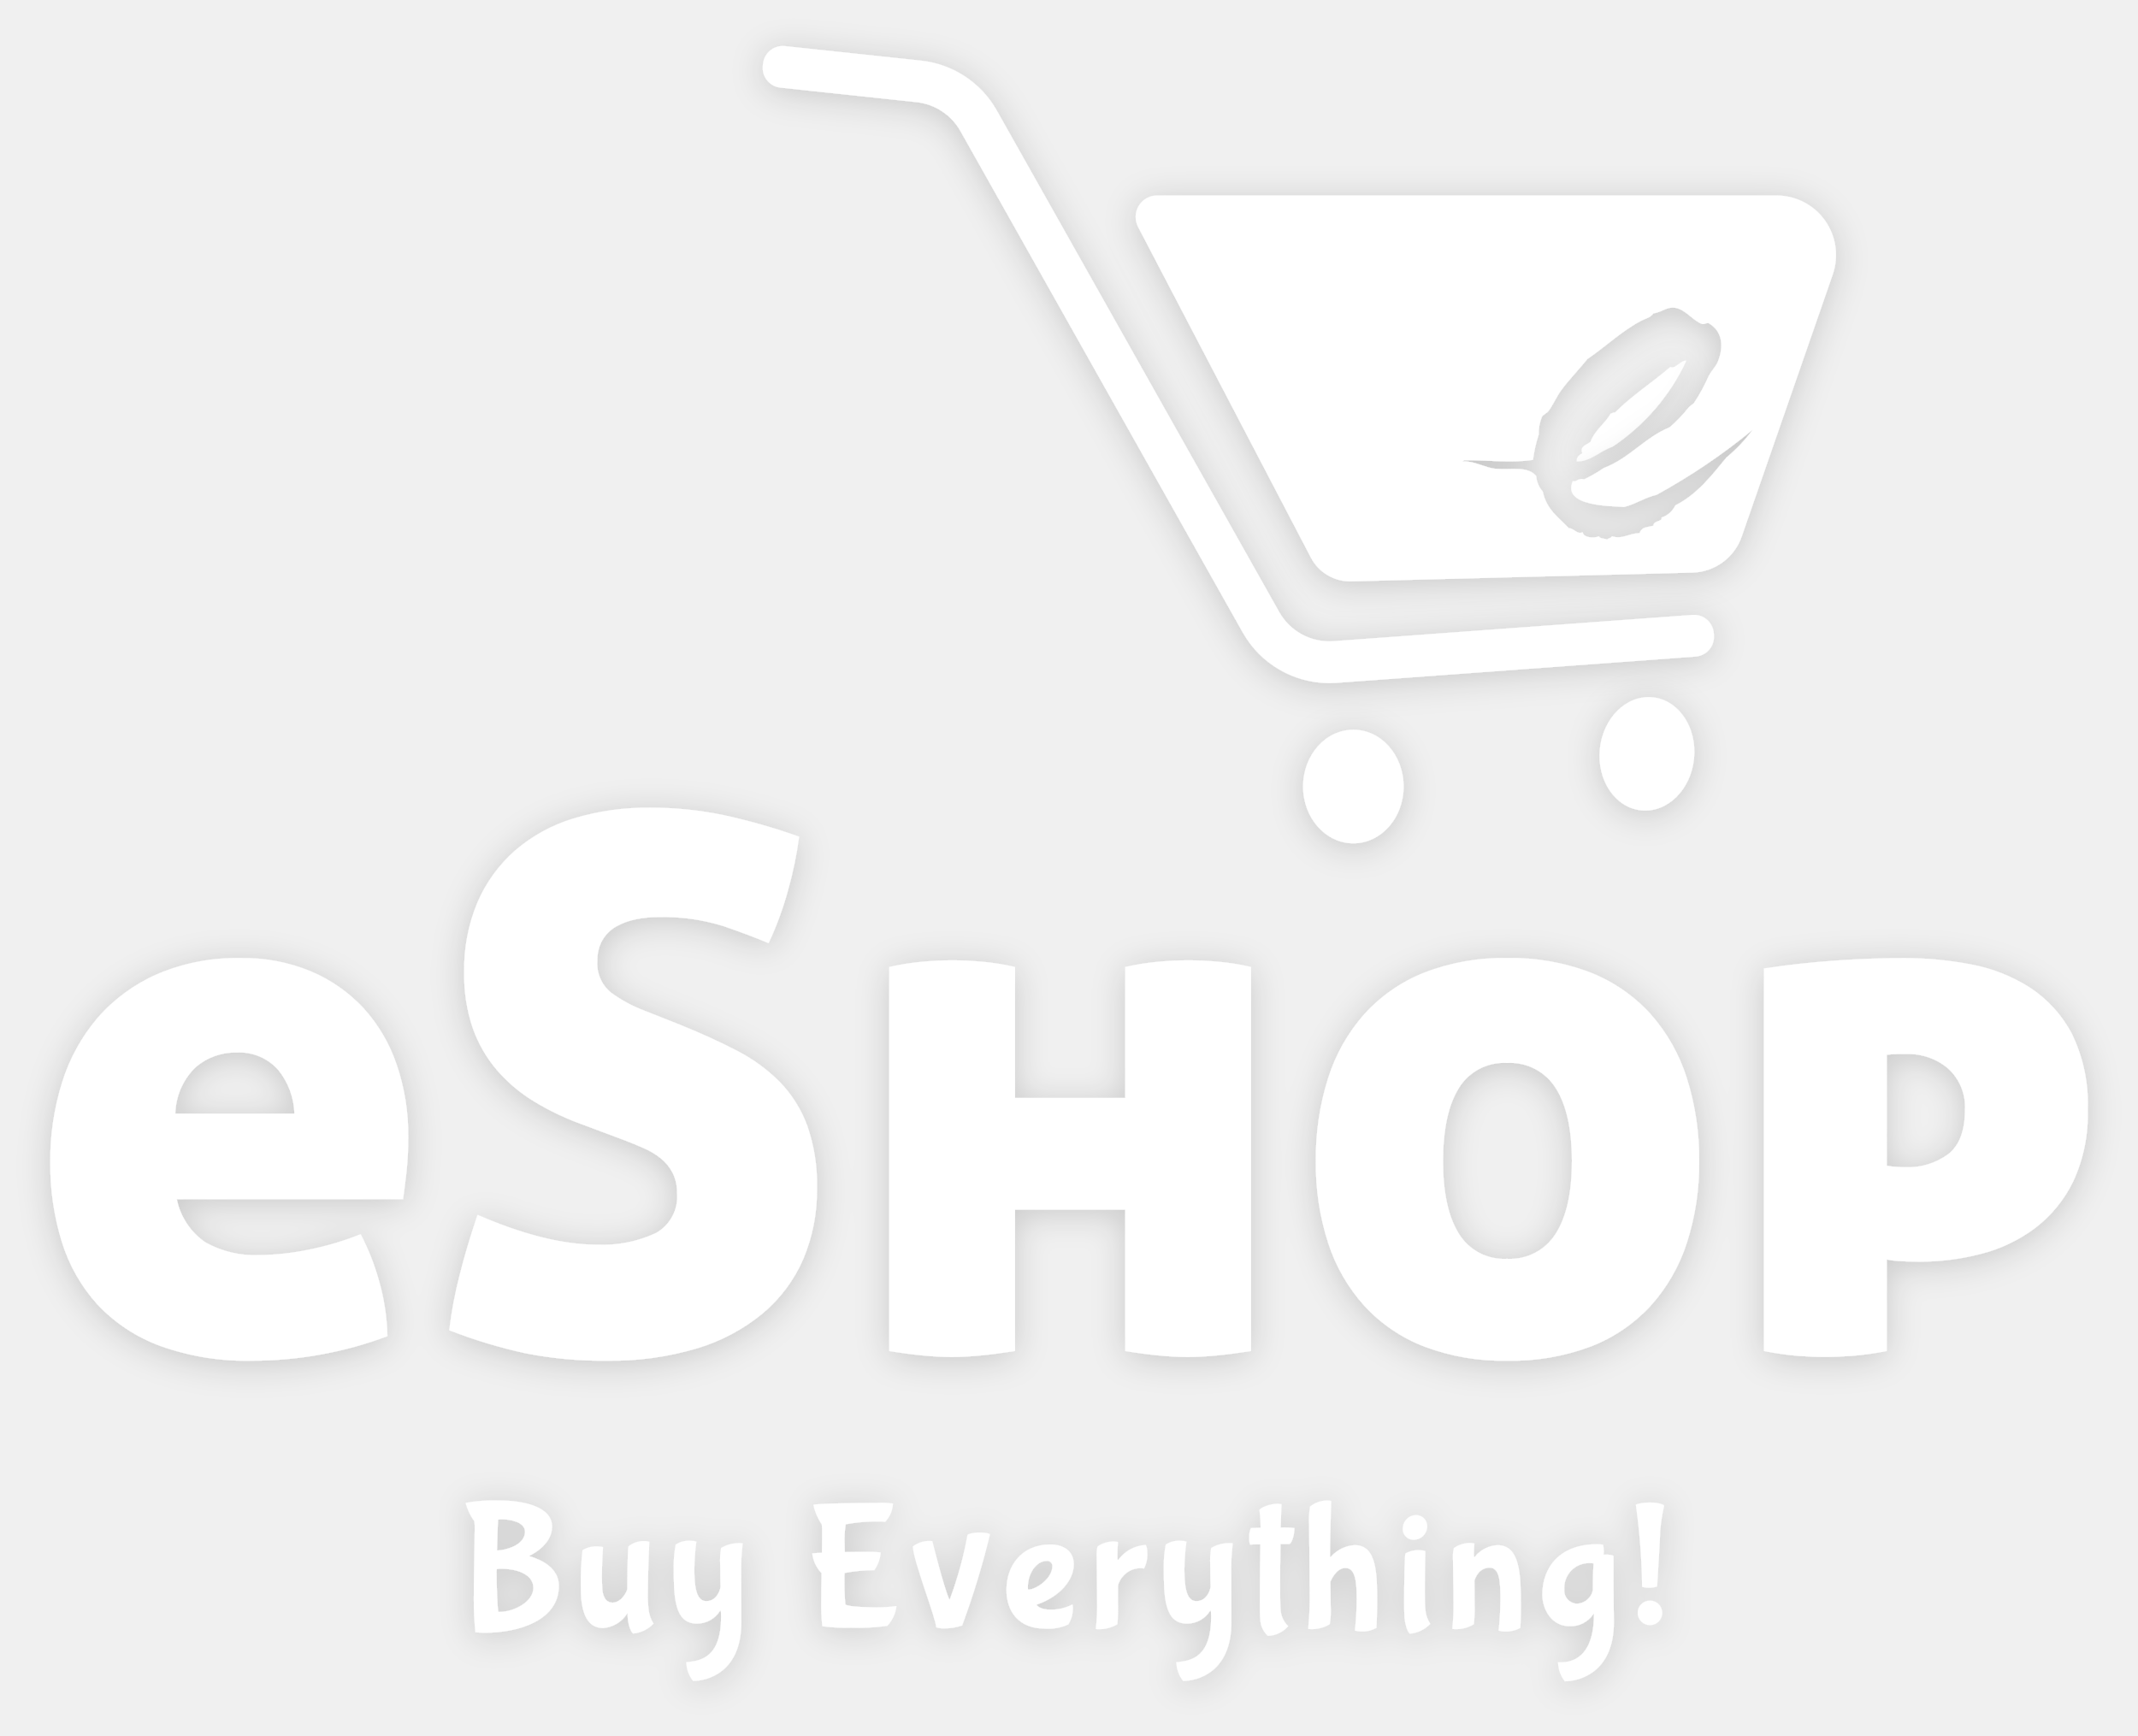
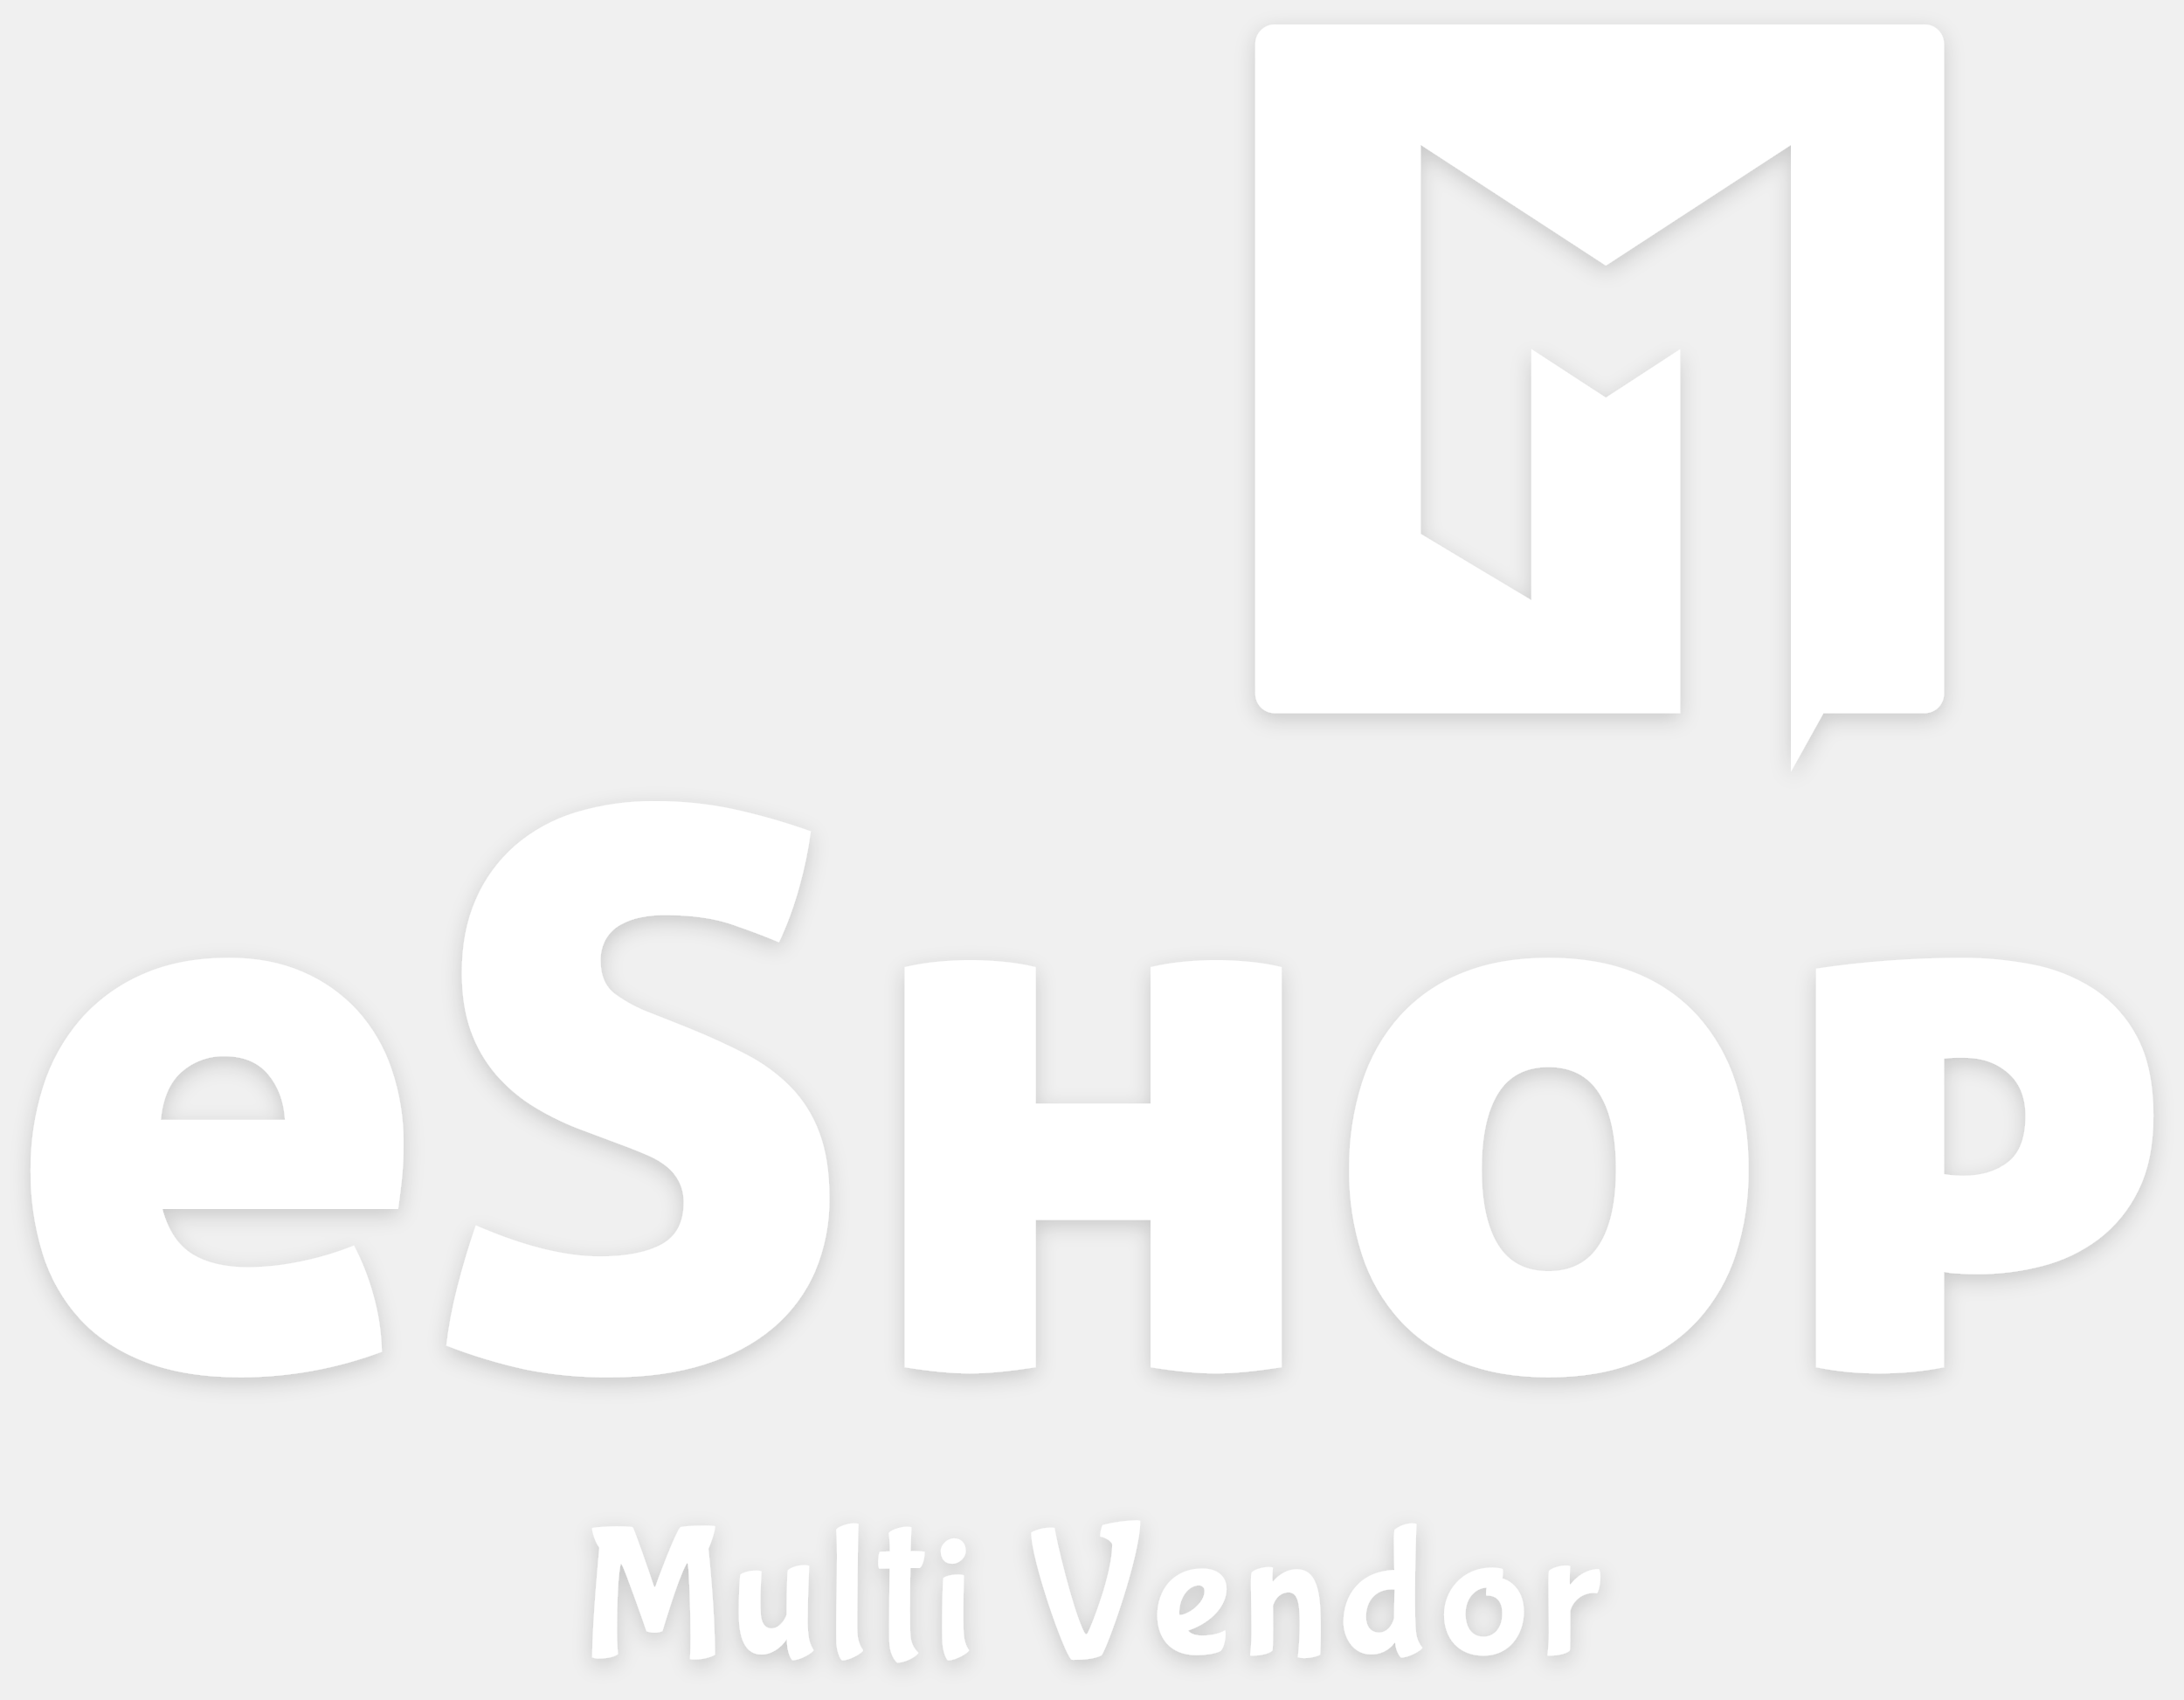
- <svg xmlns="http://www.w3.org/2000/svg" width="255.48" height="207.416" viewBox="0 0 255.48 207.416">
+ <svg xmlns="http://www.w3.org/2000/svg" width="927.28" height="721.462" viewBox="0 0 927.28 721.462">
  <defs>
-     <filter id="Path_5852" x="0.001" y="91.012" width="255.48" height="78.1" filterUnits="userSpaceOnUse">
-       <feOffset dy="0.5" input="SourceAlpha" />
-       <feGaussianBlur stdDeviation="2" result="blur" />
+     <filter id="Path_5852" x="0" y="329.743" width="927.28" height="270.634" filterUnits="userSpaceOnUse">
+       <feOffset dy="2.593" input="SourceAlpha" />
+       <feGaussianBlur stdDeviation="4.322" result="blur" />
      <feFlood flood-opacity="0.161" />
      <feComposite operator="in" in2="blur" />
      <feComposite in="SourceGraphic" />
    </filter>
-     <filter id="Path_5853" x="49.644" y="173.803" width="155.195" height="33.613" filterUnits="userSpaceOnUse">
-       <feOffset dy="0.5" input="SourceAlpha" />
-       <feGaussianBlur stdDeviation="2" result="blur-2" />
+     <filter id="Delivery_Time" x="238.409" y="635.12" width="454.022" height="86.342" filterUnits="userSpaceOnUse">
+       <feOffset dy="2.586" input="SourceAlpha" />
+       <feGaussianBlur stdDeviation="4.31" result="blur-2" />
      <feFlood flood-opacity="0.161" />
      <feComposite operator="in" in2="blur-2" />
      <feComposite in="SourceGraphic" />
    </filter>
-     <filter id="Path_5826" x="85.138" y="0" width="125.679" height="88.139" filterUnits="userSpaceOnUse">
-       <feOffset dy="0.5" input="SourceAlpha" />
-       <feGaussianBlur stdDeviation="2" result="blur-3" />
+     <linearGradient id="linear-gradient" x1="1.217" y1="-0.037" x2="-0.36" y2="0.658" gradientUnits="objectBoundingBox">
+       <stop offset="0" stop-color="#ffec8d" />
+       <stop offset="1" stop-color="#feac09" />
+     </linearGradient>
+     <filter id="Path_6382" x="519.993" y="0" width="318.371" height="343.233" filterUnits="userSpaceOnUse">
+       <feOffset dy="2.593" input="SourceAlpha" />
+       <feGaussianBlur stdDeviation="4.322" result="blur-3" />
      <feFlood flood-opacity="0.161" />
      <feComposite operator="in" in2="blur-3" />
      <feComposite in="SourceGraphic" />
    </filter>
-     <filter id="Path_5827" x="182.396" y="37.584" width="25.125" height="24.059" filterUnits="userSpaceOnUse">
-       <feOffset dy="0.5" input="SourceAlpha" />
-       <feGaussianBlur stdDeviation="2" result="blur-4" />
-       <feFlood flood-opacity="0.161" />
-       <feComposite operator="in" in2="blur-4" />
-       <feComposite in="SourceGraphic" />
-     </filter>
-     <filter id="Path_5828" x="129.707" y="17.855" width="95.694" height="58.119" filterUnits="userSpaceOnUse">
-       <feOffset dy="0.5" input="SourceAlpha" />
-       <feGaussianBlur stdDeviation="2" result="blur-5" />
-       <feFlood flood-opacity="0.161" />
-       <feComposite operator="in" in2="blur-5" />
-       <feComposite in="SourceGraphic" />
-     </filter>
-     <filter id="Ellipse_475" x="149.711" y="81.699" width="24.02" height="25.58" filterUnits="userSpaceOnUse">
-       <feOffset dy="0.5" input="SourceAlpha" />
-       <feGaussianBlur stdDeviation="2" result="blur-6" />
-       <feFlood flood-opacity="0.161" />
-       <feComposite operator="in" in2="blur-6" />
-       <feComposite in="SourceGraphic" />
-     </filter>
-     <filter id="Ellipse_476" x="184.502" y="77.27" width="24.604" height="26.631" filterUnits="userSpaceOnUse">
-       <feOffset dy="0.5" input="SourceAlpha" />
-       <feGaussianBlur stdDeviation="2" result="blur-7" />
-       <feFlood flood-opacity="0.161" />
-       <feComposite operator="in" in2="blur-7" />
-       <feComposite in="SourceGraphic" />
-     </filter>
  </defs>
-   <g id="splashlogo" transform="translate(18178.242 14411.742)">
-     <rect id="splashlogo-2" data-name="splashlogo" width="251" height="203" transform="translate(-18176 -14410)" fill="none" />
-     <g id="splashlogo-3" data-name="splashlogo" transform="translate(-18172.242 -14406.243)">
-       <g id="sublogo" transform="translate(0 91.012)">
-         <g transform="matrix(1, 0, 0, 1, -6, -96.51)" filter="url(#Path_5852)">
-           <path id="Path_5852-2" data-name="Path 5852" d="M20.795-86.987a8.234,8.234,0,0,0,3.425,5.16,12.138,12.138,0,0,0,6.449,1.512,30.575,30.575,0,0,0,5.782-.623,34.929,34.929,0,0,0,6.316-1.868,28.5,28.5,0,0,1,2.18,5.515,26.118,26.118,0,0,1,1.023,6.672,46.226,46.226,0,0,1-16.19,2.936,30.367,30.367,0,0,1-10.986-1.779A19.493,19.493,0,0,1,11.32-74.4a19.817,19.817,0,0,1-4.27-7.516,31.42,31.42,0,0,1-1.378-9.519,31.055,31.055,0,0,1,1.422-9.52,21.863,21.863,0,0,1,4.271-7.739,20.136,20.136,0,0,1,7.115-5.2,24.182,24.182,0,0,1,9.963-1.913,20.941,20.941,0,0,1,8.407,1.6,18.3,18.3,0,0,1,6.272,4.4,19.127,19.127,0,0,1,3.958,6.761,25.93,25.93,0,0,1,1.378,8.584,37.658,37.658,0,0,1-.222,4.314q-.222,1.913-.4,3.158Zm7.117-17.525a7.207,7.207,0,0,0-4.893,1.779,7.99,7.99,0,0,0-2.4,5.515H34.85a8.685,8.685,0,0,0-1.914-5.2A6.159,6.159,0,0,0,27.911-104.512ZM81.019-107.8q3.736,1.512,6.717,3.069A20.149,20.149,0,0,1,92.851-101a14.9,14.9,0,0,1,3.291,5.249A21.127,21.127,0,0,1,97.3-88.322a21.077,21.077,0,0,1-1.646,8.5A17.646,17.646,0,0,1,90.8-73.333a22.406,22.406,0,0,1-7.873,4.181,35.763,35.763,0,0,1-10.72,1.468,47.632,47.632,0,0,1-9.741-.89,60.977,60.977,0,0,1-9.117-2.757A50.446,50.446,0,0,1,54.6-77.958q.89-3.514,2.135-7.161,8.184,3.558,14.233,3.558a14.974,14.974,0,0,0,7.072-1.378,4.96,4.96,0,0,0,2.535-4.76,5.226,5.226,0,0,0-.534-2.446,5.386,5.386,0,0,0-1.423-1.735,8.964,8.964,0,0,0-2-1.2q-1.112-.489-2.269-.934l-4.983-1.867a32.057,32.057,0,0,1-5.827-2.758,18.66,18.66,0,0,1-4.492-3.781,15.912,15.912,0,0,1-2.891-5.026,19.731,19.731,0,0,1-1.022-6.672,20.621,20.621,0,0,1,1.6-8.362,17.418,17.418,0,0,1,4.493-6.183,19.184,19.184,0,0,1,6.983-3.825,30.4,30.4,0,0,1,9.163-1.29,42.428,42.428,0,0,1,8.762.89,72.122,72.122,0,0,1,9.029,2.58,45.489,45.489,0,0,1-1.29,6.272,39.558,39.558,0,0,1-2.358,6.449q-2.313-.979-5.427-2.046a24.122,24.122,0,0,0-7.739-1.068,13.367,13.367,0,0,0-2.713.267,7.936,7.936,0,0,0-2.313.845,4.484,4.484,0,0,0-1.646,1.6,4.8,4.8,0,0,0-.623,2.535,4.438,4.438,0,0,0,1.69,3.825,17,17,0,0,0,4,2.135Zm53.109,22.062H120.962v16.9q-2.313.356-4.181.534t-3.38.178q-1.512,0-3.38-.178t-4.092-.534v-45.9a29.984,29.984,0,0,1,3.87-.623q1.913-.178,3.692-.178,1.69,0,3.647.178a27.077,27.077,0,0,1,3.825.623v15.657h13.166v-15.657a29.985,29.985,0,0,1,3.87-.623q1.913-.178,3.692-.178,1.69,0,3.647.178a27.078,27.078,0,0,1,3.825.623v45.9q-2.313.356-4.181.534t-3.38.178q-1.512,0-3.38-.178t-4.092-.534ZM156.9-91.524a31.8,31.8,0,0,1,1.468-9.919,21.088,21.088,0,0,1,4.359-7.695,19.242,19.242,0,0,1,7.161-4.938,26.091,26.091,0,0,1,9.874-1.735,26.351,26.351,0,0,1,9.963,1.735,19.242,19.242,0,0,1,7.161,4.937,21.089,21.089,0,0,1,4.359,7.7,31.8,31.8,0,0,1,1.468,9.919,30.665,30.665,0,0,1-1.468,9.741,20.755,20.755,0,0,1-4.359,7.562,19.048,19.048,0,0,1-7.161,4.847,26.968,26.968,0,0,1-9.963,1.69,26.7,26.7,0,0,1-9.874-1.69,19.048,19.048,0,0,1-7.161-4.848,20.754,20.754,0,0,1-4.359-7.562,30.666,30.666,0,0,1-1.467-9.74Zm30.6,0q0-5.693-1.913-8.719a6.419,6.419,0,0,0-5.827-3.024,6.317,6.317,0,0,0-5.782,3.025q-1.868,3.025-1.868,8.719,0,5.6,1.868,8.629a6.317,6.317,0,0,0,5.782,3.025,6.421,6.421,0,0,0,5.827-3.025q1.913-3.025,1.912-8.63Zm37.63.534a8.8,8.8,0,0,0,1.112.134q.667.045,1.112.045a8.086,8.086,0,0,0,5.115-1.557q2-1.557,2-5.293a6.181,6.181,0,0,0-2-4.937,7.273,7.273,0,0,0-4.937-1.735h-1.023a11.121,11.121,0,0,0-1.378.089Zm-14.678-23.575q4.092-.622,8.406-.932t8.318-.311a42.115,42.115,0,0,1,8.006.756,19.8,19.8,0,0,1,7.028,2.758,14.837,14.837,0,0,1,5.026,5.515,19.008,19.008,0,0,1,1.913,9.119,18.972,18.972,0,0,1-1.735,8.54,15.568,15.568,0,0,1-4.581,5.6,18.273,18.273,0,0,1-6.449,3.068,29.126,29.126,0,0,1-7.339.934q-1.512,0-2.58-.089a7.835,7.835,0,0,1-1.334-.178v10.942a36.133,36.133,0,0,1-4.137.578q-1.824.134-3.247.134-1.512,0-3.247-.134a36.73,36.73,0,0,1-4.048-.578Z" transform="translate(0.33 230.29)" fill="#fff" />
-         </g>
-         <g transform="matrix(1, 0, 0, 1, -6, -96.51)" filter="url(#Path_5853)">
-           <path id="Path_5853-2" data-name="Path 5853" d="M5.8-17.147a.265.265,0,0,1-.109-.022c-.109-.591-.2-3.259-.2-4.485a2.84,2.84,0,0,1,.022-.613,2.342,2.342,0,0,1,.547-.045c1.509,0,3.828.5,3.828,2.3C9.893-18.416,7.661-17.147,5.8-17.147Zm3.084-9.581c0,1.706-2.58,2.231-3.216,2.231-.087,0-.109,0-.131-.022,0-.066.109-3.631.131-3.653a1.291,1.291,0,0,1,.437-.044C6.983-28.216,8.886-27.954,8.886-26.729ZM2.958-14.72a9.635,9.635,0,0,0,1.116.066c4.156,0,8.859-1.531,8.859-5.6,0-2.647-3.107-3.391-3.522-3.566,0-.022.044-.066.044-.066.437-.2,2.669-1.378,2.669-3.457,0-2.45-3.588-3.128-6.3-3.128a18.648,18.648,0,0,0-4,.284.1.1,0,0,0-.022.066A6.333,6.333,0,0,0,2.826-28a4.939,4.939,0,0,1,.044.919c0,1.75-.109,5.644-.109,8.356A37.992,37.992,0,0,0,2.958-14.72Zm18.2-1.772c.109,1.356.569,1.925.656,1.925a3.79,3.79,0,0,0,2.428-1.181,3.816,3.816,0,0,1-.591-1.75,13.49,13.49,0,0,1-.087-1.925c0-2.405.175-5.95.175-6.1a1.367,1.367,0,0,0-.547-.087,2.842,2.842,0,0,0-1.947.634c-.066.153-.131,2.756-.131,4.309v.744c.022.2-.634,1.663-1.772,1.663-1.247,0-1.225-1.772-1.225-1.772-.022-.394-.044-.853-.044-1.334,0-1.6.131-3.347.131-3.5-.109-.109-.613-.109-.613-.109a3.055,3.055,0,0,0-1.837.459,32.371,32.371,0,0,0-.2,4.266c0,.634.022,1.181.044,1.466.153,1.619.656,3.566,2.625,3.566a3.719,3.719,0,0,0,2.888-1.772s.022,0,.022.044Zm11.156-.044c0,4.769-2.363,5.162-3.762,5.359a2.378,2.378,0,0,1-.394.022A3.75,3.75,0,0,0,28.968-8.9c1.684,0,5.775-1.006,5.775-7.044,0-1.072-.022-3.566-.022-5.819a25.023,25.023,0,0,1,.175-3.544c0-.066-.153-.066-.328-.066a4.137,4.137,0,0,0-2.253.591,8.762,8.762,0,0,0-.109,2.013c0,1.269.044,2.647.044,2.647s-.263,1.684-1.706,1.684c-1.181,0-1.422-1.663-1.422-3.762a25.872,25.872,0,0,1,.241-3.347,2.132,2.132,0,0,0-.7-.109,2.925,2.925,0,0,0-1.772.459,13.37,13.37,0,0,0-.241,2.537c0,3.741.066,6.912,2.8,6.912a3.282,3.282,0,0,0,2.713-1.487q.033-.066.066-.066c.044,0,.066.087.066.131,0,.11.02.416.02.635ZM47.1-24.3s-.022-.394-.022-.919a11.709,11.709,0,0,1,.131-2.405,20.108,20.108,0,0,1,4.047-.328,3.355,3.355,0,0,1,.656.044,3.357,3.357,0,0,0,.941-2.187,8.17,8.17,0,0,0-1.837-.087c-1.881,0-7.5.066-7.678.241A6.958,6.958,0,0,0,44.346-27.6a6.367,6.367,0,0,1,.044,1.027c0,.613-.022,1.444-.022,2.363a9.059,9.059,0,0,0-1.159.066,4.056,4.056,0,0,0,1.116,2.363c-.022,1.116-.044,2.253-.044,3.259a22.541,22.541,0,0,0,.131,3.084,19.959,19.959,0,0,0,3.434.175,24.256,24.256,0,0,0,4.331-.219,4.094,4.094,0,0,0,1.094-2.341c0-.022-.022-.022-.044-.022a18.26,18.26,0,0,1-2.3.153c-.634,0-3.457-.044-3.762-.351a29.5,29.5,0,0,1-.109-3.084,3.779,3.779,0,0,1,.022-.678,19.251,19.251,0,0,1,3.544-.328,4.243,4.243,0,0,0,.766-2.122,10.584,10.584,0,0,0-1.794-.066c-.744,0-1.619,0-2.494.023Zm12.556,5.624c-.066.109-.087,0-.087,0-.678-1.509-2.013-6.934-2.013-6.934a3.219,3.219,0,0,0-2.319.634c0,1.6,2.778,8.618,2.778,9.669a2.974,2.974,0,0,0,1.006.131,6.406,6.406,0,0,0,2.1-.351,97.337,97.337,0,0,0,3.325-10.894s-.131-.219-1.334-.219c-.5,0-1.334.153-1.356.328A44.726,44.726,0,0,1,59.659-18.678Zm12.25-3.938c0,1.466-1.925,2.778-2.844,2.8-.087,0-.087-.066-.087-.306,0-1.729,1.072-3.128,2.253-3.128a.617.617,0,0,1,.483.163.617.617,0,0,1,.2.471Zm-.963,7.459a5.583,5.583,0,0,0,2.866-.5,3.547,3.547,0,0,0,.547-1.969c0-.131-.022-.416-.066-.416a.075.075,0,0,0-.044.022,5.287,5.287,0,0,1-2.625.591c-1.137,0-1.6-.459-1.6-.591,2.8-.963,4.441-2.953,4.441-4.812,0-1.947-1.729-2.384-2.756-2.384-3.544,0-5.294,2.6-5.294,5.447C66.418-17.213,67.884-15.157,70.946-15.157ZM83.24-24.323a1.691,1.691,0,0,0-.175-.831,4.348,4.348,0,0,0-3.259,1.75c-.044.044-.066.044-.087.044-.044,0-.044-.459-.044-.5,0-.569.044-1.4.066-1.6,0-.066-.263-.109-.459-.109a3.355,3.355,0,0,0-1.991.613,4.877,4.877,0,0,0-.087,1.378c0,1.269.044,3.216.044,4.966a24.112,24.112,0,0,1-.153,3.457c0,.066.087.066.175.066a4.187,4.187,0,0,0,2.405-.591,22.834,22.834,0,0,0,.066-2.691V-20.3a2.82,2.82,0,0,1,2.822-2.078,2.3,2.3,0,0,1,.284.044A3.551,3.551,0,0,0,83.24-24.323Zm7.634,7.788c0,4.769-2.363,5.162-3.762,5.359a2.377,2.377,0,0,1-.394.022A3.75,3.75,0,0,0,87.527-8.9c1.684,0,5.775-1.006,5.775-7.044,0-1.072-.022-3.566-.022-5.819a25.023,25.023,0,0,1,.175-3.544c0-.066-.153-.066-.328-.066a4.137,4.137,0,0,0-2.253.591,8.762,8.762,0,0,0-.109,2.013c0,1.269.044,2.647.044,2.647s-.263,1.684-1.706,1.684c-1.181,0-1.422-1.663-1.422-3.762a25.872,25.872,0,0,1,.241-3.347,2.133,2.133,0,0,0-.7-.109,2.926,2.926,0,0,0-1.772.459,13.371,13.371,0,0,0-.241,2.537c0,3.741.066,6.912,2.8,6.912a3.282,3.282,0,0,0,2.713-1.487q.033-.066.066-.066c.044,0,.066.087.066.131C90.853-17.06,90.874-16.754,90.874-16.535ZM99.3-29.989c0-.044-.351-.087-.547-.087-.787,0-2.1.481-2.1.787a16.261,16.261,0,0,1,.131,2.078c-.678.022-1.159.044-1.159.044a2.473,2.473,0,0,0-.2,1.2,1.716,1.716,0,0,0,.109.766s.547-.022,1.225-.022c-.022.875-.066,4.178-.066,6.541,0,1.094,0,1.991.044,2.341a2.853,2.853,0,0,0,.919,2.056,3.354,3.354,0,0,0,2.428-1.159,2.947,2.947,0,0,1-.9-1.859c-.044-.459-.066-1.619-.066-3.084s.022-3.259.044-4.878h1.027c.241,0,.634-.853.634-1.9a9.42,9.42,0,0,0-1.641-.066c.045-1.4.088-2.47.11-2.755Zm11.419,11.835c0-3.609-.044-6.978-2.691-6.978a4.108,4.108,0,0,0-2.822,1.378s-.044.044-.066.044c-.066,0-.066-.109-.066-.109v-.2c0-1.2.131-6.147.153-6.366,0-.044-.351-.087-.526-.087a3.359,3.359,0,0,0-2.01.743,9.572,9.572,0,0,0-.109,2.231c0,1.991.066,5.011.066,7.591a38.65,38.65,0,0,1-.175,4.747c0,.066.087.066.175.066a4.139,4.139,0,0,0,2.405-.591,9.882,9.882,0,0,0,.109-2.166c0-1.378-.044-2.888-.044-2.888s.613-1.663,1.816-1.663c1.181,0,1.334,1.619,1.334,3.741a34.158,34.158,0,0,1-.219,3.741,2.362,2.362,0,0,0,.722.109,3.4,3.4,0,0,0,1.859-.437C110.628-15.2,110.715-16.973,110.715-18.154Zm5.972-9.1a1.329,1.329,0,0,0-1.356-1.466,1.608,1.608,0,0,0-1.553,1.466,1.3,1.3,0,0,0,1.334,1.487A1.614,1.614,0,0,0,116.687-27.254Zm-.831,2.735a3.033,3.033,0,0,0-1.772.394c-.087.175-.153,3.5-.153,5.753,0,.9.022,1.619.044,1.9.131,1.356.569,1.925.656,1.925a3.79,3.79,0,0,0,2.428-1.181,3.576,3.576,0,0,1-.591-1.751c-.044-.372-.066-1.247-.066-2.253,0-2.013.066-4.55.066-4.66C116.359-24.519,115.856-24.519,115.856-24.519Zm3.981,6.125a24.647,24.647,0,0,1-.153,3.238c0,.066.153.066.328.066a4,4,0,0,0,2.253-.591,16.234,16.234,0,0,0,.087-2.428c0-1.378-.022-2.8-.022-2.778,0,0,.394-1.553,1.816-1.553,1.2,0,1.291,1.663,1.291,3.784a34.152,34.152,0,0,1-.219,3.741,2.362,2.362,0,0,0,.722.109,3.5,3.5,0,0,0,1.881-.437s.066-1.116.066-2.559c0-3.741-.066-7.328-2.8-7.328a3.719,3.719,0,0,0-2.691,1.378s-.044.044-.066.044c-.044,0-.066-.087-.066-.437,0-.416.044-.963.066-1.137,0-.066-.263-.109-.459-.109a3.355,3.355,0,0,0-1.991.613,4.373,4.373,0,0,0-.109,1.466C119.771-22.026,119.837-20.123,119.837-18.394Zm12.906,7.262h-.416a3.771,3.771,0,0,0,.809,2.275c1.684,0,5.862-1.027,5.862-7.044,0-.613-.044-3.15-.044-5.185v-2.779a2.511,2.511,0,0,0-.941-.131h-.241s.022-.219.022-.328a5.217,5.217,0,0,0-.066-.809c0-.109-.766-.109-.766-.109-4.4,0-6.519,2.734-6.519,6.038,0,1.75,1.137,3.762,3.216,3.762a3.262,3.262,0,0,0,2.866-1.422s.044-.066.066-.066.022.022.022.087c0,5.251-2.756,5.71-3.872,5.71Zm3.828-11.791c-.066.526-.087,2.866-.087,3.194a2.035,2.035,0,0,1-1.881,1.6,1.568,1.568,0,0,1-1.531-1.684,2.961,2.961,0,0,1,3.041-3.172S136.571-22.987,136.571-22.922Zm6.694,2.888a3.091,3.091,0,0,0,.9-.153c.044-.831.372-5.906.372-6.694a22.971,22.971,0,0,1,.459-2.953c.022-.109-.613-.394-1.706-.394,0,0-1.422.044-1.663.284a79.44,79.44,0,0,1,.744,9.8,2.926,2.926,0,0,0,.9.109Zm1.509,3a1.466,1.466,0,0,0-1.466-1.466,1.466,1.466,0,0,0-1.466,1.466,1.466,1.466,0,0,0,1.466,1.466,1.466,1.466,0,0,0,1.466-1.466Z" transform="translate(53.85 209.77)" fill="#fff" />
-         </g>
-       </g>
-       <g id="Group_5042" data-name="Group 5042" transform="translate(85.138 0)">
-         <g id="Group_5041" data-name="Group 5041" transform="translate(0 0)">
-           <g transform="matrix(1, 0, 0, 1, -91.14, -5.5)" filter="url(#Path_5826)">
-             <path id="Path_5826-2" data-name="Path 5826" d="M369.663,500.544a11.891,11.891,0,0,1-10.324-6.029l-33.755-59.949a6.852,6.852,0,0,0-5.235-3.446l-16.265-1.735a2.38,2.38,0,0,1-2.112-2.617l.025-.237a2.378,2.378,0,0,1,2.617-2.112l16.264,1.734a11.857,11.857,0,0,1,9.058,5.963l33.755,59.948a6.865,6.865,0,0,0,6.46,3.466l42.916-3.14a2.379,2.379,0,0,1,2.546,2.2l.018.237a2.379,2.379,0,0,1-2.2,2.546l-42.916,3.141Q370.088,500.544,369.663,500.544Z" transform="translate(-210.82 -418.91)" fill="#fff" />
-           </g>
-         </g>
-         <g transform="matrix(1, 0, 0, 1, -91.14, -5.5)" filter="url(#Path_5827)">
-           <path id="Path_5827-2" data-name="Path 5827" d="M462,494.909c-1.474.468-2.6,1.8-4.277,1.748-.013-.568.331-.774.68-.974-.351-.843.537-1.011.974-1.361.518-1.424,1.729-2.155,2.429-3.4.237.044.212-.175.487-.094,2-2.011,4.452-3.584,6.612-5.445.755.225,1.105-.762,1.942-.78A25.194,25.194,0,0,1,462,494.909Z" transform="translate(-269.32 -441.52)" fill="#fff" />
-         </g>
-         <g transform="matrix(1, 0, 0, 1, -91.14, -5.5)" filter="url(#Path_5828)">
-           <path id="Path_5828-2" data-name="Path 5828" d="M449.928,453H375.907a2.564,2.564,0,0,0-2.273,3.746l20.655,39.53a5.3,5.3,0,0,0,4.839,2.841l40.747-1.049a6.411,6.411,0,0,0,5.894-4.309l10.877-31.313A7.115,7.115,0,0,0,449.928,453Zm-5.969,31.3c-1.786,2.167-3.5,4.409-6.119,5.737a2.81,2.81,0,0,1-1.654,1.455c.156.5-.968.337-.974.974-.818.212-1.361.119-1.648.874-1.417.081-2.023.768-3.309.387-.094.231-.418.231-.581.393-.294-.162-.837-.075-.974-.393-.5.243-1.811.225-1.942-.481-.693.294-.987-.462-1.654-.487-1.267-1.361-2.623-2.155-3.11-4.377a3.145,3.145,0,0,1-.78-1.848c-1.043-1.249-2.922-.718-4.858-.874-1.149-.087-2.629-.955-3.821-.88l-.144-.006.244-.137c2.872-.031,5.519.369,8.192-.044a16.511,16.511,0,0,1,.68-3.016,5.408,5.408,0,0,1,.387-2.136c.181-.287.568-.4.78-.68.593-.78.943-1.7,1.555-2.529.962-1.292,2.073-2.416,3.109-3.7,2.167-1.461,4.059-3.322,6.419-4.564.5-.269,1.1-.351,1.455-.874,1.024-.156,1.58-.793,2.529-.681,1.305.15,2.2,1.573,3.3,1.942.362.069.418-.169.78-.094,1.611.9,1.873,2.754,1.068,4.664-.206.493-.724,1.005-1.068,1.648a21.02,21.02,0,0,1-1.748,3.209c-.187.231-.506.362-.68.587a16.221,16.221,0,0,1-2.235,2.33c-3.016,1.236-4.789,3.7-7.873,4.864a17.638,17.638,0,0,1-2.335,1.355c-.737-.2-.936.381-1.361.2-1.392,3.1,4.758,2.985,6.125,3.109,1.417-.368,2.448-1.118,3.883-1.461A74.305,74.305,0,0,0,447.076,481,18.224,18.224,0,0,1,443.959,484.3Z" transform="translate(-237.64 -429.64)" fill="#fff" />
-         </g>
-         <g transform="matrix(1, 0, 0, 1, -91.14, -5.5)" filter="url(#Ellipse_475)">
-           <ellipse id="Ellipse_475-2" data-name="Ellipse 475" cx="6.01" cy="6.79" rx="6.01" ry="6.79" transform="translate(155.71 87.2)" fill="#fff" />
-         </g>
-         <g transform="matrix(1, 0, 0, 1, -91.14, -5.5)" filter="url(#Ellipse_476)">
-           <ellipse id="Ellipse_476-2" data-name="Ellipse 476" cx="6.79" cy="5.659" rx="6.79" ry="5.659" transform="translate(190.5 96.28) rotate(-84.33)" fill="#fff" />
-         </g>
-       </g>
+   <g id="splashlogo" transform="translate(13.292 69.109)">
+     <g transform="matrix(1, 0, 0, 1, -13.29, -69.11)" filter="url(#Path_5852)">
+       <path id="Path_5852-2" data-name="Path 5852" d="M60.889,57.591q3.623,13.5,12.679,19.1t23.874,5.6a113.185,113.185,0,0,0,21.406-2.306,129.3,129.3,0,0,0,23.382-6.916A105.5,105.5,0,0,1,150.3,93.485a96.687,96.687,0,0,1,3.787,24.7A171.127,171.127,0,0,1,94.15,129.052q-23.711,0-40.671-6.585T25.816,104.189A73.361,73.361,0,0,1,10.009,76.365a116.314,116.314,0,0,1-5.1-35.238A114.964,114.964,0,0,1,10.173,5.886,80.934,80.934,0,0,1,25.982-22.765,74.54,74.54,0,0,1,52.322-42.03q15.807-7.08,36.884-7.08,17.454,0,31.121,5.927a67.757,67.757,0,0,1,23.217,16.3A70.808,70.808,0,0,1,158.2-1.854a95.991,95.991,0,0,1,5.1,31.779,139.4,139.4,0,0,1-.824,15.972q-.824,7.08-1.484,11.691ZM87.234-7.287A26.681,26.681,0,0,0,69.122-.7Q61.547,5.883,60.23,19.716h52.691Q112.262,8.192,105.836.452T87.234-7.287Zm196.6-12.185q13.831,5.6,24.864,11.361A74.589,74.589,0,0,1,327.637,5.722a55.163,55.163,0,0,1,12.185,19.43q4.281,11.361,4.281,27.5A78.026,78.026,0,0,1,338.01,84.1a65.326,65.326,0,0,1-17.948,24.037q-11.856,10.044-29.145,15.478t-39.683,5.434a176.332,176.332,0,0,1-36.06-3.293,225.736,225.736,0,0,1-33.751-10.206,186.743,186.743,0,0,1,4.61-24.534q3.293-13.008,7.9-26.51,30.3,13.17,52.691,13.17,16.8,0,26.181-5.1T282.2,54.953A19.348,19.348,0,0,0,280.22,45.9a19.94,19.94,0,0,0-5.269-6.422,33.185,33.185,0,0,0-7.409-4.446q-4.117-1.811-8.4-3.458L240.7,24.658a118.673,118.673,0,0,1-21.571-10.209,69.079,69.079,0,0,1-16.63-14,58.9,58.9,0,0,1-10.7-18.607q-3.785-10.538-3.785-24.7,0-17.454,5.927-30.956A64.48,64.48,0,0,1,210.566-96.7a71.017,71.017,0,0,1,25.852-14.16,112.554,112.554,0,0,1,33.92-4.775,157.067,157.067,0,0,1,32.438,3.293,267,267,0,0,1,33.426,9.553,168.4,168.4,0,0,1-4.775,23.217A146.443,146.443,0,0,1,322.7-55.693q-8.562-3.623-20.089-7.575T273.96-67.219a49.483,49.483,0,0,0-10.044.988,29.379,29.379,0,0,0-8.562,3.128,16.6,16.6,0,0,0-6.092,5.927,17.754,17.754,0,0,0-2.306,9.386q0,9.553,6.257,14.16a62.935,62.935,0,0,0,14.82,7.9ZM480.441,62.2H431.7v62.571q-8.562,1.317-15.478,1.975t-12.514.658q-5.6,0-12.514-.658t-15.149-1.975V-45.158a111,111,0,0,1,14.326-2.306q7.08-.658,13.667-.658,6.258,0,13.5.658a100.239,100.239,0,0,1,14.16,2.306V12.8H480.44v-57.96a111,111,0,0,1,14.325-2.306q7.08-.658,13.667-.658,6.257,0,13.5.658a100.244,100.244,0,0,1,14.16,2.306V124.771q-8.562,1.317-15.478,1.975T508.1,127.4q-5.6,0-12.514-.658t-15.149-1.975Zm84.305-21.406A117.723,117.723,0,0,1,570.18,4.077a78.068,78.068,0,0,1,16.138-28.486,71.235,71.235,0,0,1,26.509-18.279q15.807-6.422,36.555-6.422,21.076,0,36.884,6.422a71.234,71.234,0,0,1,26.51,18.277A78.067,78.067,0,0,1,728.912,4.077,117.725,117.725,0,0,1,734.346,40.8a113.52,113.52,0,0,1-5.434,36.06,76.832,76.832,0,0,1-16.138,27.992,70.514,70.514,0,0,1-26.509,17.942q-15.807,6.258-36.884,6.258-20.747,0-36.555-6.258a70.513,70.513,0,0,1-26.51-17.948A76.831,76.831,0,0,1,570.179,76.85a113.519,113.519,0,0,1-5.432-36.056Zm113.286,0q0-21.076-7.08-32.275t-21.57-11.2q-14.49,0-21.406,11.2T621.06,40.8q0,20.747,6.916,31.944t21.406,11.2q14.491,0,21.571-11.2T678.032,40.794Zm139.3,1.975a32.584,32.584,0,0,0,4.117.494q2.47.165,4.116.165,11.526,0,18.936-5.763t7.409-19.594q0-11.856-7.409-18.277T826.227-6.627H822.44a41.166,41.166,0,0,0-5.1.329ZM763-44.5q15.148-2.3,31.12-3.45t30.792-1.153a155.9,155.9,0,0,1,29.639,2.8A73.309,73.309,0,0,1,880.563-36.1,54.927,54.927,0,0,1,899.17-15.681q7.08,13.008,7.08,33.759,0,18.772-6.422,31.615a57.629,57.629,0,0,1-16.96,20.747A67.645,67.645,0,0,1,858.994,81.8a107.822,107.822,0,0,1-27.169,3.458q-5.6,0-9.553-.329a29.006,29.006,0,0,1-4.94-.659v40.506a133.772,133.772,0,0,1-15.313,2.141q-6.751.494-12.02.494-5.6,0-12.02-.494A135.975,135.975,0,0,1,763,124.773Z" transform="translate(8.06 455.76)" fill="#fff" />
    </g>
+     <g transform="matrix(1, 0, 0, 1, -13.29, -69.11)" filter="url(#Delivery_Time)">
+       <path id="Delivery_Time-2" data-name="Delivery Time" d="M55.44,1.52c0-19.52-2.8-44.88-2.8-44.88.8-1.52,2.88-7.44,2.88-9.44,0-.32-2.96-.4-3.92-.4-6.8,0-10.64.48-10.88.72-2.08,2.08-9.84,22.8-10.48,24.88-.08.32-.24.48-.4.48-.24,0-.4-.4-.4-.4-1.76-5.44-8.32-24.4-8.96-24.96-.32-.32-5.84-.4-6.8-.4-3.2,0-10,.4-10.4.8a.35.35,0,0,0-.08.24,19.851,19.851,0,0,0,3.12,8.08S3.28-12.24,3.28,2.8a6.967,6.967,0,0,0,2.88.48c1.92,0,6.4-.32,8.08-1.92a116.715,116.715,0,0,1-.4-12.16c0-8.96.4-20.32,1.44-25.6.08-.4.16-.56.24-.56s.24.16.4.48C17.04-35.04,26.24-8.72,26.32-8.4c.16.32,2.32.72,3.52.72,1.12,0,3.12-.32,3.36-.88,0,0,6.32-21.52,10-28.16,0,0,.24-.48.48-.48.08,0,.16.08.24.4.48,2.56,1.12,19.12,1.12,30.88,0,3.84-.08,7.12-.24,9.28-.08.32,1.2.32,2.24.32C51.12,3.68,55.44,2.08,55.44,1.52ZM86-3.04C86.4,1.92,88.08,4,88.4,4,91.76,4,97.28.64,97.28-.32a13.958,13.958,0,0,1-2.16-6.4,49.334,49.334,0,0,1-.32-7.04c0-8.8.64-21.76.64-22.32a5,5,0,0,0-2-.32c-3.6,0-6.64,1.52-7.12,2.32-.24.56-.48,10.08-.48,15.76v2.72c.08.72-2.32,6.08-6.48,6.08C74.8-9.52,74.88-16,74.88-16c-.08-1.44-.16-3.12-.16-4.88,0-5.84.48-12.24.48-12.8-.4-.4-2.24-.4-2.24-.4-4.64,0-6.72,1.68-6.72,1.68-.4.88-.72,9.44-.72,15.6,0,2.32.08,4.32.16,5.36.56,5.92,2.4,13.04,9.6,13.04,3.76,0,8-2.56,10.56-6.48,0,0,.08,0,.08.16Zm30-30c0-6,.24-19.6.4-20.8,0-.16-1.28-.32-2-.32-2.88,0-7.52,1.76-7.52,2.88,0,.88.32,2.88.32,10.96,0,12.72-.32,20.8-.32,28.96,0,3.92,0,7.12.08,8.4.48,4.96,2.16,7.04,2.48,7.04,3.36,0,8.88-3.36,8.88-4.32A12.9,12.9,0,0,1,116-6.64c-.16-1.28-.16-3.76-.16-6.8C115.84-21.04,116-27.04,116-33.04ZM138.88-52.4c0-.16-1.28-.32-2-.32-2.88,0-7.68,1.76-7.68,2.88a59.465,59.465,0,0,1,.48,7.6c-2.48.08-4.24.16-4.24.16-.48.4-.72,2.56-.72,4.4a6.275,6.275,0,0,0,.4,2.8s2-.08,4.48-.08c-.08,3.2-.24,15.28-.24,23.92,0,4,0,7.28.16,8.56.48,4.96,3.04,7.52,3.36,7.52,4,0,8.88-3.28,8.88-4.24A10.777,10.777,0,0,1,138.48-6c-.16-1.68-.24-5.92-.24-11.28s.08-11.92.16-17.84h3.76c.88,0,2.32-3.12,2.32-6.96a34.49,34.49,0,0,0-6-.24C138.64-47.44,138.8-51.36,138.88-52.4Zm23.04,10c0-3.36-2.08-5.36-4.96-5.36s-5.68,2.64-5.68,5.36c0,3.52,1.92,5.44,4.88,5.44C159.04-36.96,161.92-39.52,161.92-42.4Zm-3.04,10c-4.64,0-6.48,1.44-6.48,1.44-.32.64-.56,12.8-.56,21.04,0,3.28.08,5.92.16,6.96.48,4.96,2.08,7.04,2.4,7.04,3.36,0,8.88-3.36,8.88-4.32a13.076,13.076,0,0,1-2.16-6.4c-.16-1.36-.24-4.56-.24-8.24,0-7.36.24-16.64.24-17.04C160.72-32.4,158.88-32.4,158.88-32.4Zm48.8,36.24c2.88,0,8.64-.16,11.84-1.92C221.6-.16,236-40,236-55.12c0-.16-1.2-.32-1.2-.32a64.415,64.415,0,0,0-14.72,2c-.4.32-1.12,3.04-1.12,4.4a1.186,1.186,0,0,0,.08.56c1.84.16,5.04,2.08,5.04,3.36,0,12.64-8.88,34.64-10.24,37.2-.08.4-.56.88-.88.88-.4-.08-.88-1.04-.88-1.04-4.88-9.84-12.08-40.24-12.4-44,0-.24-1.68-.24-1.68-.24-4.48,0-8.32,1.92-8.32,2.16,0,11.52,13.84,50.96,17.04,53.84A2.026,2.026,0,0,0,207.68,3.84Zm55.6-29.28c0,5.36-7.04,10.16-10.4,10.24-.32,0-.32-.24-.32-1.12,0-6.32,3.92-11.44,8.24-11.44A2.258,2.258,0,0,1,263.28-25.44ZM259.76,1.84c7.76,0,10.48-1.84,10.48-1.84,1.52-1.92,2-5.28,2-7.2,0-.48-.08-1.52-.24-1.52a.279.279,0,0,0-.16.08c-2.48,1.52-6.16,2.16-9.6,2.16-4.16,0-5.84-1.68-5.84-2.16,10.24-3.52,16.24-10.8,16.24-17.6,0-7.12-6.32-8.72-10.08-8.72-12.96,0-19.36,9.52-19.36,19.92C243.2-5.68,248.56,1.84,259.76,1.84ZM283.2-10a90.136,90.136,0,0,1-.56,11.84c0,.24.56.24,1.2.24,2.16,0,6.64-.56,8.24-2.16.24-.24.32-4.48.32-8.88,0-5.04-.08-10.24-.08-10.16,0,0,1.44-5.68,6.64-5.68,4.4,0,4.72,6.08,4.72,13.84a124.9,124.9,0,0,1-.8,13.68,8.638,8.638,0,0,0,2.64.4c3.44,0,6.88-1.2,6.88-1.6,0,0,.24-4.08.24-9.36,0-13.68-.24-26.8-10.24-26.8-6,0-9.84,5.04-9.84,5.04s-.16.16-.24.16c-.16,0-.24-.32-.24-1.6,0-1.52.16-3.52.24-4.16,0-.24-.96-.4-1.68-.4-2.88,0-6.16,1.12-7.28,2.24-.32.32-.4,2.32-.4,5.36C282.96-23.28,283.2-16.32,283.2-10Zm70.08-43.84c0-.16-1.28-.32-2-.32a12.506,12.506,0,0,0-7.36,2.8,27.545,27.545,0,0,0-.24,5.2c0,4.64.16,10.96.16,11.84-14.64.48-21.6,10.8-21.6,22.08,0,6.4,4,13.76,11.6,13.76a11.911,11.911,0,0,0,10-4.8s.16-.16.24-.16.16,0,.16.24c.32,3.76,2.24,6.08,2.56,6.08,3.36,0,8.96-3.28,8.96-4.24a11.675,11.675,0,0,1-2.64-6.4c-.4-2.4-.48-10.08-.48-16.16C352.64-31.92,352.96-47.2,353.28-53.84Zm-9.52,39.68c0,.96-1.76,6.4-6.4,6.4-3.84,0-5.52-3.04-5.52-6.72,0-6.4,3.84-11.6,10.96-11.6,0,0,1.28,0,1.2.16C343.84-24,343.76-15.36,343.76-14.16Zm38,16.24c11.12,0,17.12-9.2,17.12-18.72,0-11.28-8.32-14-9.12-14.08A21.631,21.631,0,0,0,390-33.6a2.66,2.66,0,0,0-.16-1.12c-.48-.48-4.32-.64-4.32-.64-13.28,0-20.56,10.24-20.56,20C364.96-5.36,371.04,2.08,381.76,2.08Zm7.92-18c0,7.12-4.16,9.92-7.92,9.92-7.68,0-7.68-8.8-7.68-9.6,0-7.68,5.12-11.2,8.96-11.2a12.831,12.831,0,0,0-.24,2.32,2.78,2.78,0,0,0,.16,1.04h.64C385.28-23.44,389.68-22.8,389.68-15.92Zm41.68-15.76a6.186,6.186,0,0,0-.64-3.04c-7.44,0-11.92,6.4-11.92,6.4-.16.16-.24.16-.32.16-.16,0-.16-1.68-.16-1.84,0-2.08.16-5.12.24-5.84,0-.24-.96-.4-1.68-.4-2.88,0-6.16,1.12-7.28,2.24-.24.24-.32,2.16-.32,5.04,0,4.64.16,11.76.16,18.16a88.1,88.1,0,0,1-.56,12.64c0,.24.32.24.64.24,2.08,0,6.88-.32,8.8-2.16.24-.24.24-5.28.24-9.84v-7.04a10.314,10.314,0,0,1,10.32-7.6,8.4,8.4,0,0,1,1.04.16S431.36-26.32,431.36-31.68Z" transform="translate(248.14 700.91)" fill="#fff" />
+     </g>
+     <path id="Path_6381" data-name="Path 6381" d="M946.477,1151.9l.008,0-.008.016Z" transform="translate(-280.596 -893.284)" fill="url(#linear-gradient)" />
+     <g transform="matrix(1, 0, 0, 1, -13.29, -69.11)" filter="url(#Path_6382)">
+       <path id="Path_6382-2" data-name="Path 6382" d="M885,392V667.909a8.263,8.263,0,0,1-8.263,8.263H833.8l-13.819,24.862V549.745h0V434.9l-.037.025-78.52,51.187h0l-31.629-20.623-2.19-1.417-29.5-19.231-15.315-9.985v165.19l47,28.155V521.586l0,0L741.412,542.2l0,0v0l31.563-20.578V676.172H600.82a8.266,8.266,0,0,1-8.263-8.263V392a8.263,8.263,0,0,1,8.263-8.263H876.733A8.26,8.26,0,0,1,885,392Z" transform="translate(-59.6 -373.36)" fill="#fff" />
+     </g>
+     <path id="Path_6383" data-name="Path 6383" d="M946.48,1151.773v.074l-.033-.016Z" transform="translate(-280.578 -893.208)" fill="#fff" />
  </g>
</svg>
